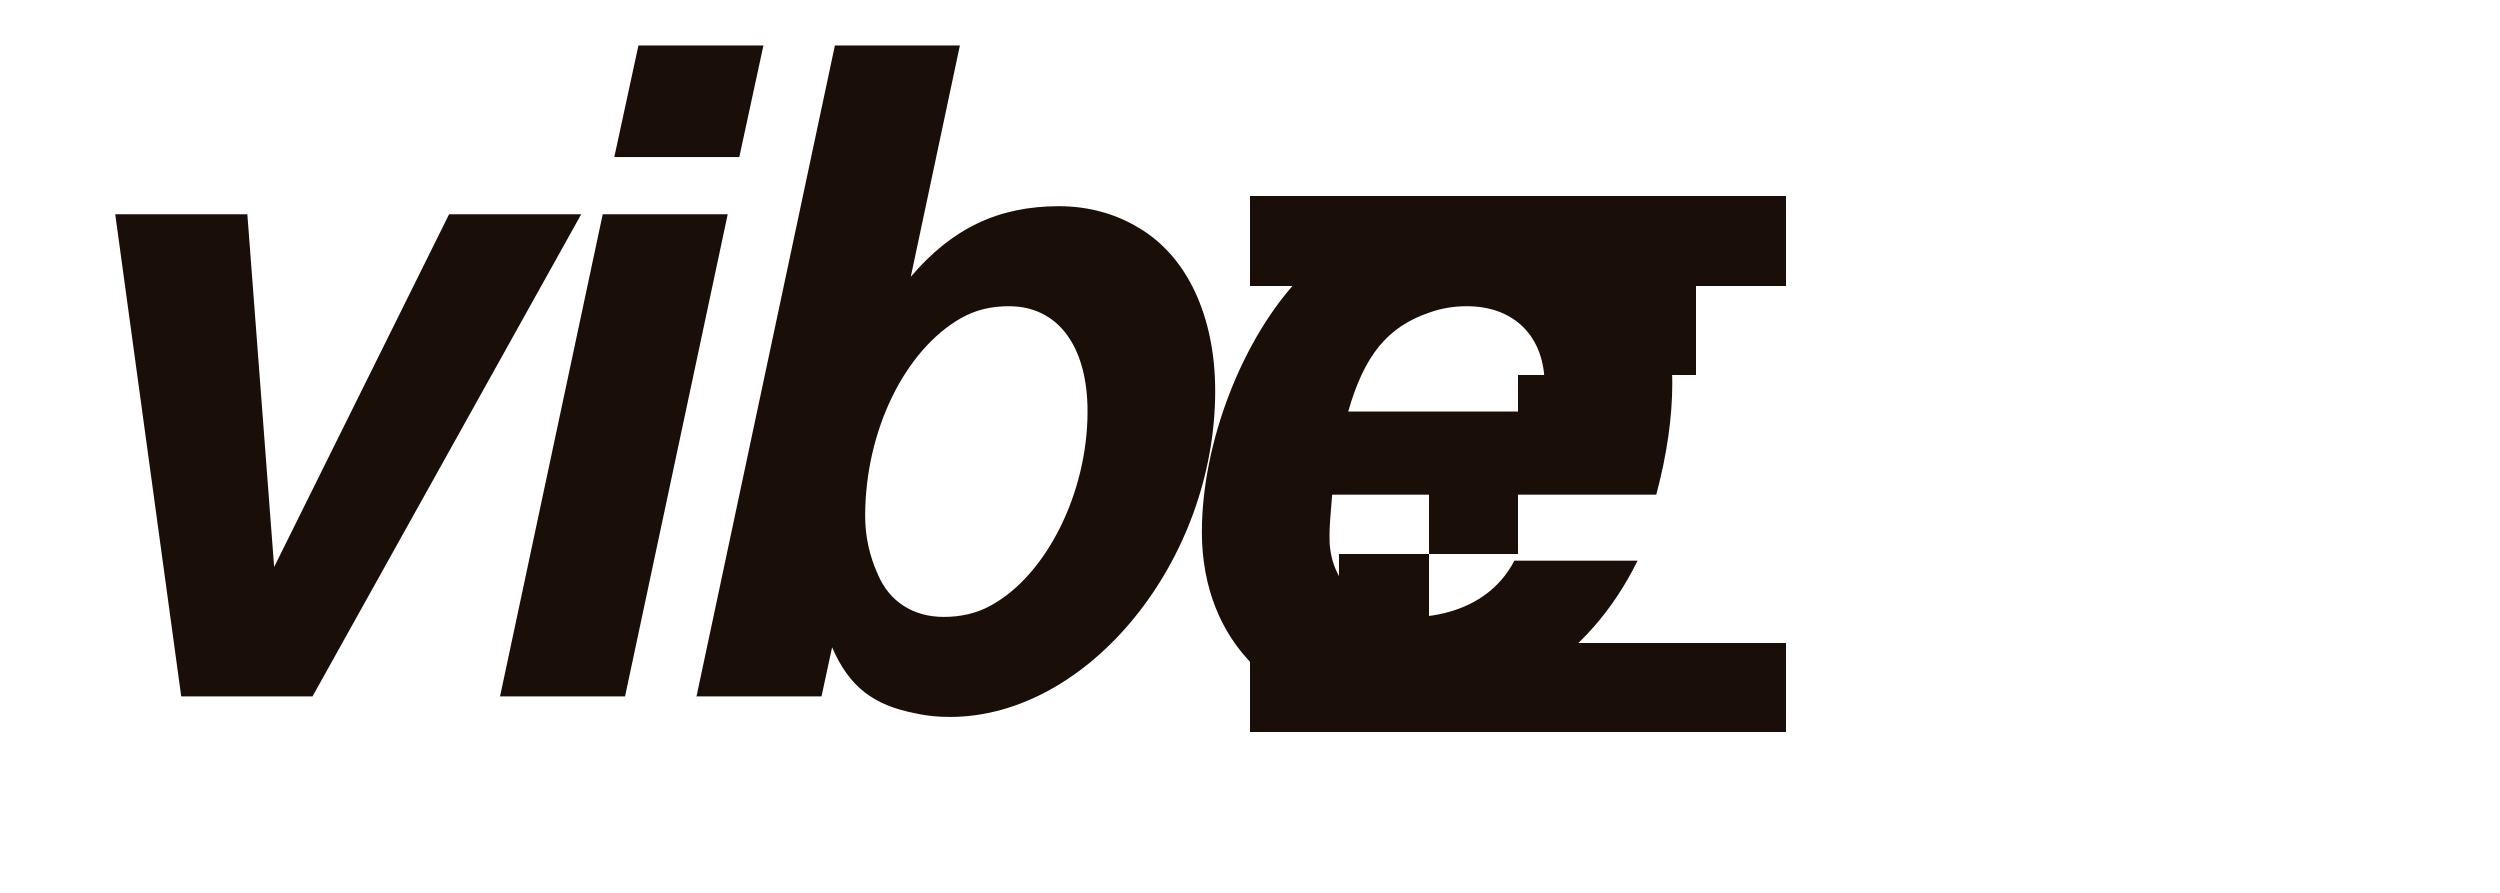
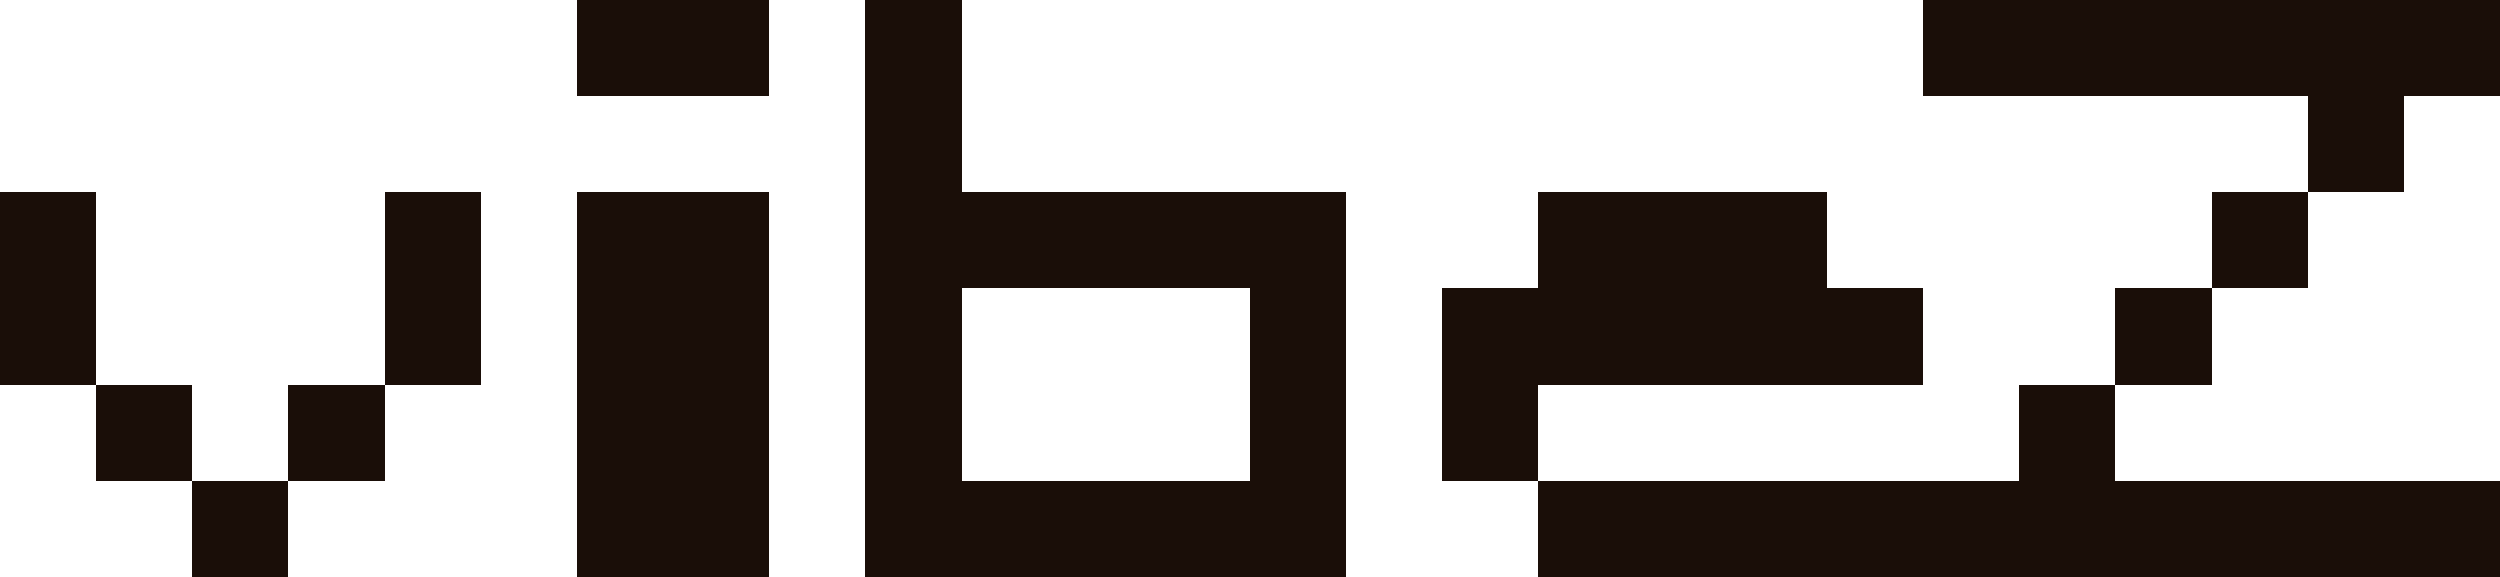
- <svg xmlns="http://www.w3.org/2000/svg" viewBox="0 0 280 100">
-   <text x="0" y="78" font-family="-apple-system, 'SF Pro Display', 'Helvetica Neue', Helvetica, Arial, sans-serif" font-style="italic" font-weight="900" font-size="100" letter-spacing="-5" fill="#1a0e08">vibe</text>
-   <g transform="translate(140 22)">
-     <g fill="#1a0e08" shape-rendering="crispEdges">
-       <rect x="0" y="0" width="10" height="10" />
-       <rect x="10" y="0" width="10" height="10" />
-       <rect x="20" y="0" width="10" height="10" />
-       <rect x="30" y="0" width="10" height="10" />
-       <rect x="40" y="0" width="10" height="10" />
-       <rect x="50" y="0" width="10" height="10" />
-       <rect x="40" y="10" width="10" height="10" />
-       <rect x="30" y="20" width="10" height="10" />
-       <rect x="20" y="30" width="10" height="10" />
-       <rect x="10" y="40" width="10" height="10" />
-       <rect x="0" y="50" width="10" height="10" />
-       <rect x="10" y="50" width="10" height="10" />
-       <rect x="20" y="50" width="10" height="10" />
-       <rect x="30" y="50" width="10" height="10" />
-       <rect x="40" y="50" width="10" height="10" />
-       <rect x="50" y="50" width="10" height="10" />
-     </g>
-   </g>
+ <svg xmlns="http://www.w3.org/2000/svg" viewBox="0 0 260 60" shape-rendering="crispEdges">
+   <rect x="0" y="20" width="10" height="10" fill="#1a0e08" />
+   <rect x="40" y="20" width="10" height="10" fill="#1a0e08" />
+   <rect x="0" y="30" width="10" height="10" fill="#1a0e08" />
+   <rect x="40" y="30" width="10" height="10" fill="#1a0e08" />
+   <rect x="10" y="40" width="10" height="10" fill="#1a0e08" />
+   <rect x="30" y="40" width="10" height="10" fill="#1a0e08" />
+   <rect x="20" y="50" width="10" height="10" fill="#1a0e08" />
+   <rect x="60" y="0" width="10" height="10" fill="#1a0e08" />
+   <rect x="70" y="0" width="10" height="10" fill="#1a0e08" />
+   <rect x="60" y="20" width="10" height="10" fill="#1a0e08" />
+   <rect x="70" y="20" width="10" height="10" fill="#1a0e08" />
+   <rect x="60" y="30" width="10" height="10" fill="#1a0e08" />
+   <rect x="70" y="30" width="10" height="10" fill="#1a0e08" />
+   <rect x="60" y="40" width="10" height="10" fill="#1a0e08" />
+   <rect x="70" y="40" width="10" height="10" fill="#1a0e08" />
+   <rect x="60" y="50" width="10" height="10" fill="#1a0e08" />
+   <rect x="70" y="50" width="10" height="10" fill="#1a0e08" />
+   <rect x="90" y="0" width="10" height="10" fill="#1a0e08" />
+   <rect x="90" y="10" width="10" height="10" fill="#1a0e08" />
+   <rect x="90" y="20" width="10" height="10" fill="#1a0e08" />
+   <rect x="100" y="20" width="10" height="10" fill="#1a0e08" />
+   <rect x="110" y="20" width="10" height="10" fill="#1a0e08" />
+   <rect x="120" y="20" width="10" height="10" fill="#1a0e08" />
+   <rect x="130" y="20" width="10" height="10" fill="#1a0e08" />
+   <rect x="90" y="30" width="10" height="10" fill="#1a0e08" />
+   <rect x="130" y="30" width="10" height="10" fill="#1a0e08" />
+   <rect x="90" y="40" width="10" height="10" fill="#1a0e08" />
+   <rect x="130" y="40" width="10" height="10" fill="#1a0e08" />
+   <rect x="90" y="50" width="10" height="10" fill="#1a0e08" />
+   <rect x="100" y="50" width="10" height="10" fill="#1a0e08" />
+   <rect x="110" y="50" width="10" height="10" fill="#1a0e08" />
+   <rect x="120" y="50" width="10" height="10" fill="#1a0e08" />
+   <rect x="130" y="50" width="10" height="10" fill="#1a0e08" />
+   <rect x="160" y="20" width="10" height="10" fill="#1a0e08" />
+   <rect x="170" y="20" width="10" height="10" fill="#1a0e08" />
+   <rect x="180" y="20" width="10" height="10" fill="#1a0e08" />
+   <rect x="150" y="30" width="10" height="10" fill="#1a0e08" />
+   <rect x="160" y="30" width="10" height="10" fill="#1a0e08" />
+   <rect x="170" y="30" width="10" height="10" fill="#1a0e08" />
+   <rect x="180" y="30" width="10" height="10" fill="#1a0e08" />
+   <rect x="190" y="30" width="10" height="10" fill="#1a0e08" />
+   <rect x="150" y="40" width="10" height="10" fill="#1a0e08" />
+   <rect x="160" y="50" width="10" height="10" fill="#1a0e08" />
+   <rect x="170" y="50" width="10" height="10" fill="#1a0e08" />
+   <rect x="180" y="50" width="10" height="10" fill="#1a0e08" />
+   <rect x="190" y="50" width="10" height="10" fill="#1a0e08" />
+   <rect x="200" y="0" width="10" height="10" fill="#1a0e08" />
+   <rect x="210" y="0" width="10" height="10" fill="#1a0e08" />
+   <rect x="220" y="0" width="10" height="10" fill="#1a0e08" />
+   <rect x="230" y="0" width="10" height="10" fill="#1a0e08" />
+   <rect x="240" y="0" width="10" height="10" fill="#1a0e08" />
+   <rect x="250" y="0" width="10" height="10" fill="#1a0e08" />
+   <rect x="240" y="10" width="10" height="10" fill="#1a0e08" />
+   <rect x="230" y="20" width="10" height="10" fill="#1a0e08" />
+   <rect x="220" y="30" width="10" height="10" fill="#1a0e08" />
+   <rect x="210" y="40" width="10" height="10" fill="#1a0e08" />
+   <rect x="200" y="50" width="10" height="10" fill="#1a0e08" />
+   <rect x="210" y="50" width="10" height="10" fill="#1a0e08" />
+   <rect x="220" y="50" width="10" height="10" fill="#1a0e08" />
+   <rect x="230" y="50" width="10" height="10" fill="#1a0e08" />
+   <rect x="240" y="50" width="10" height="10" fill="#1a0e08" />
+   <rect x="250" y="50" width="10" height="10" fill="#1a0e08" />
</svg>
